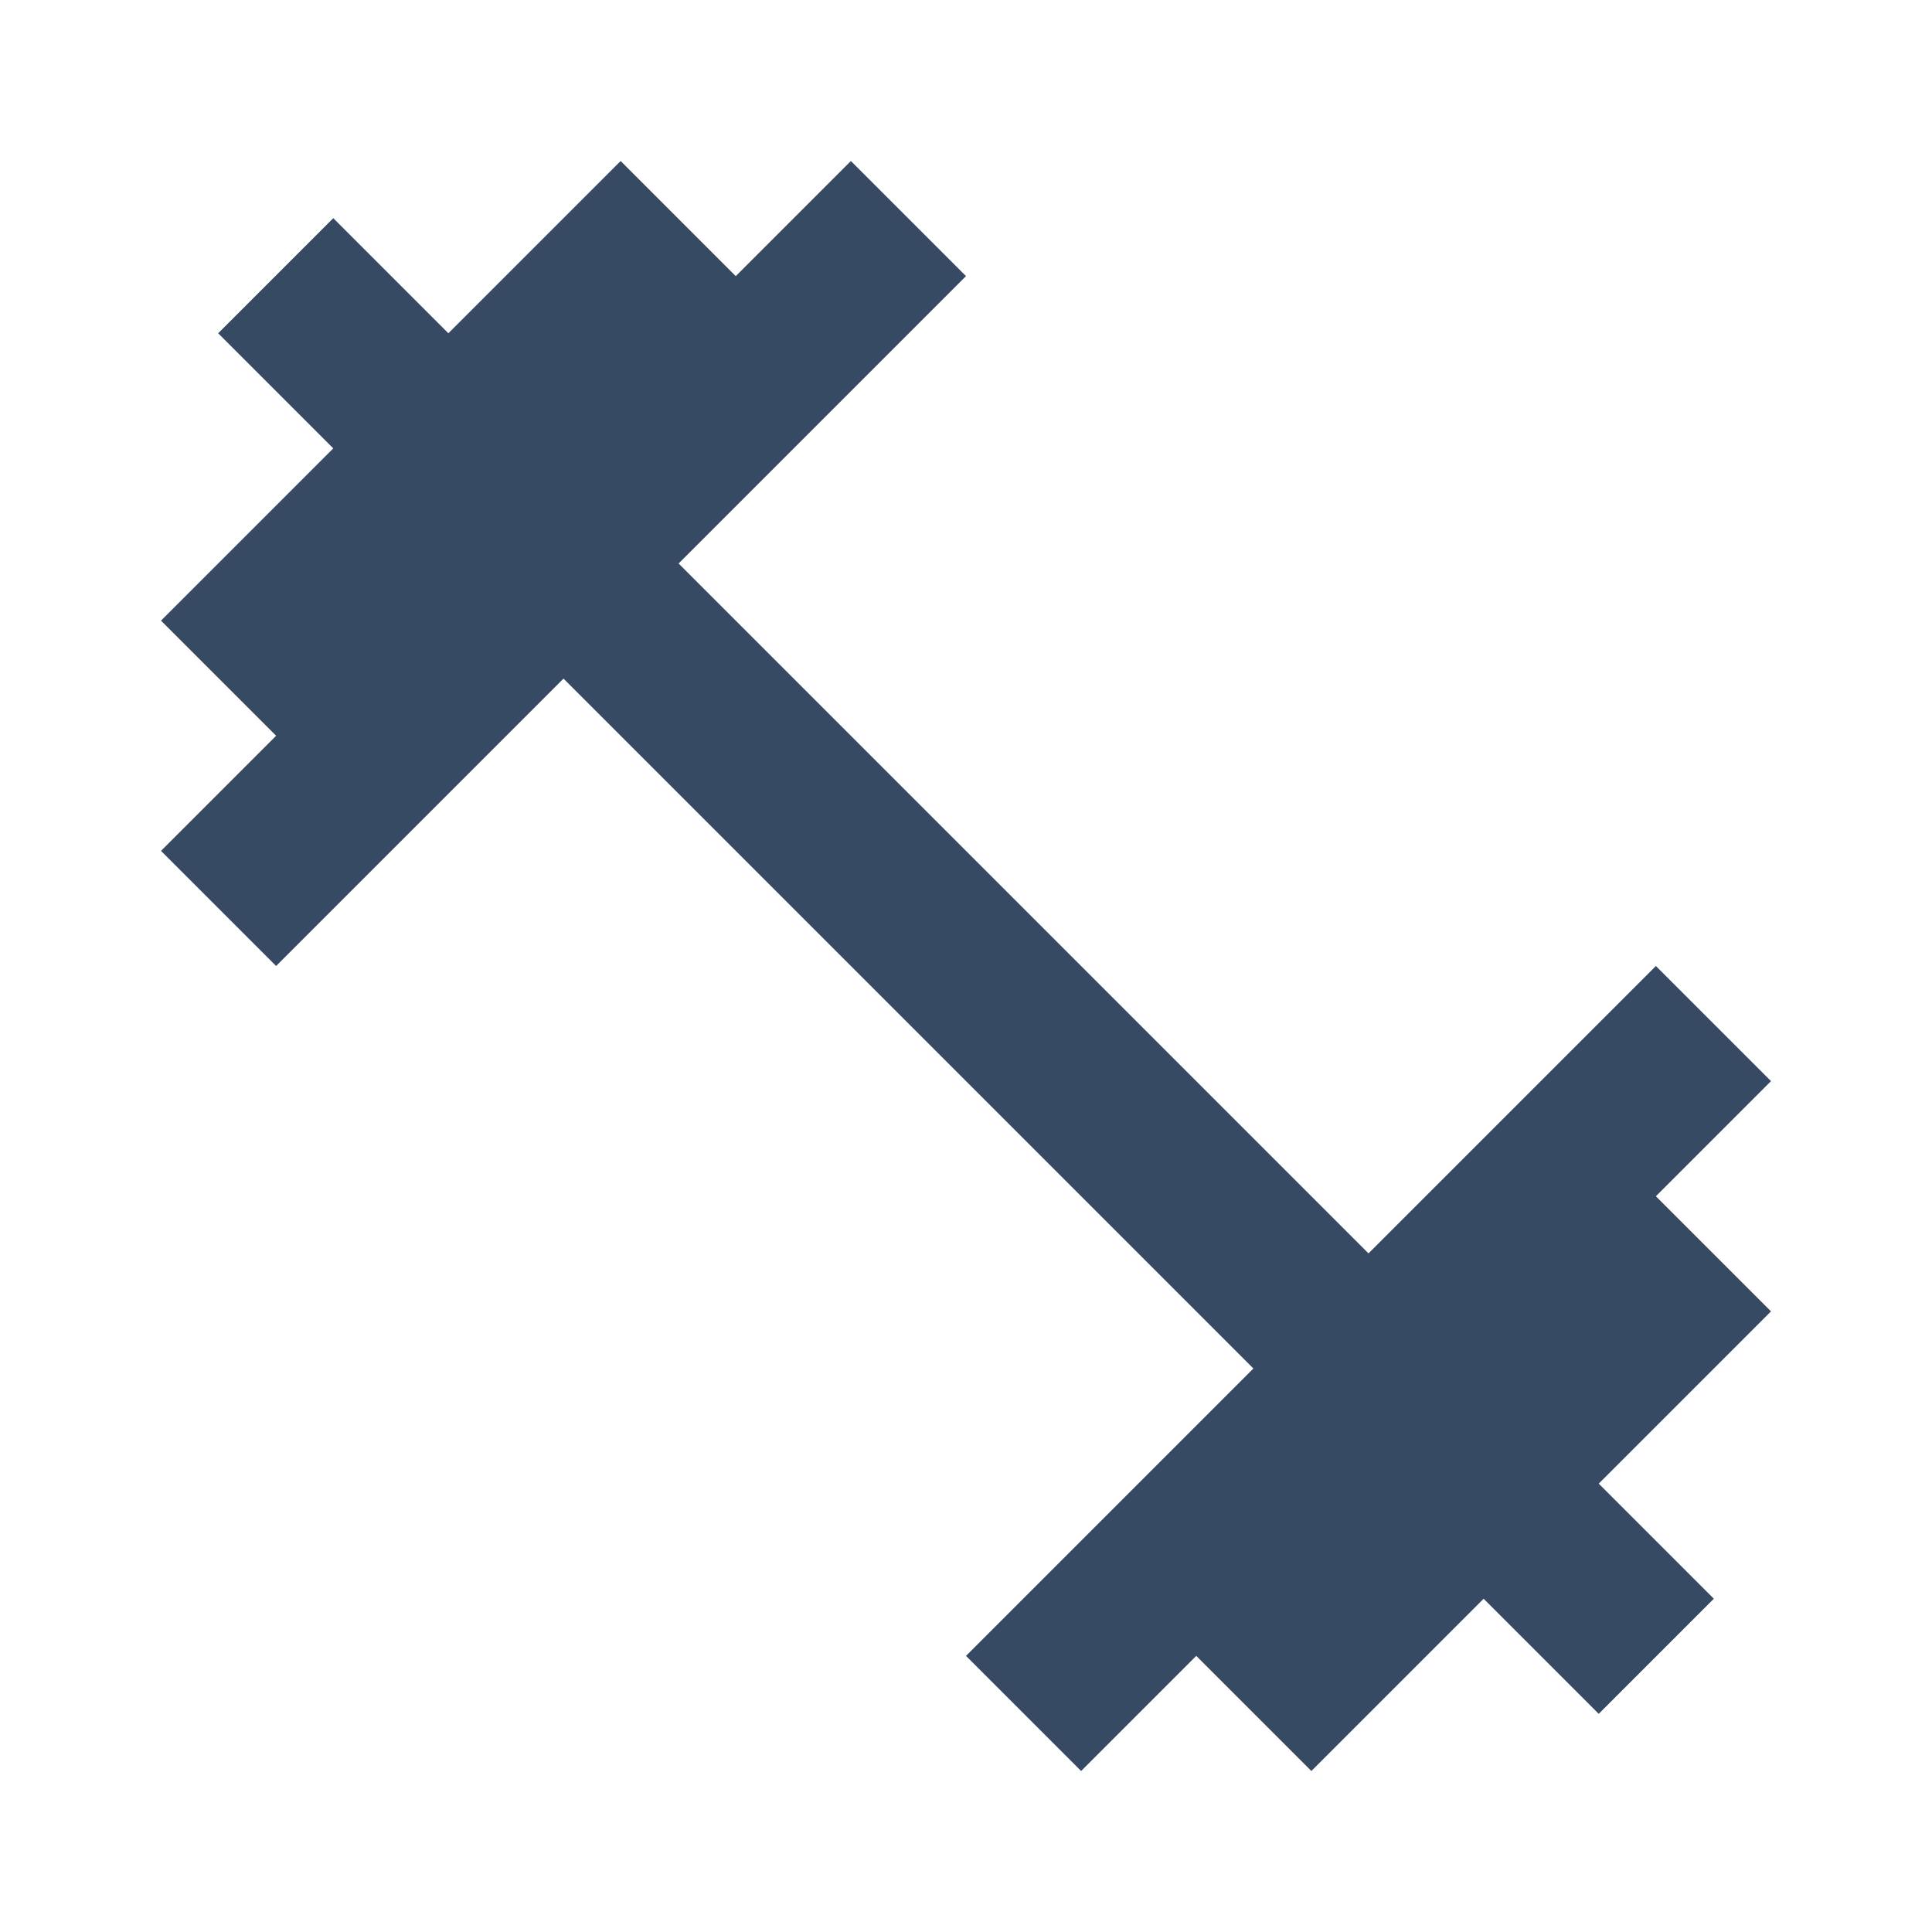
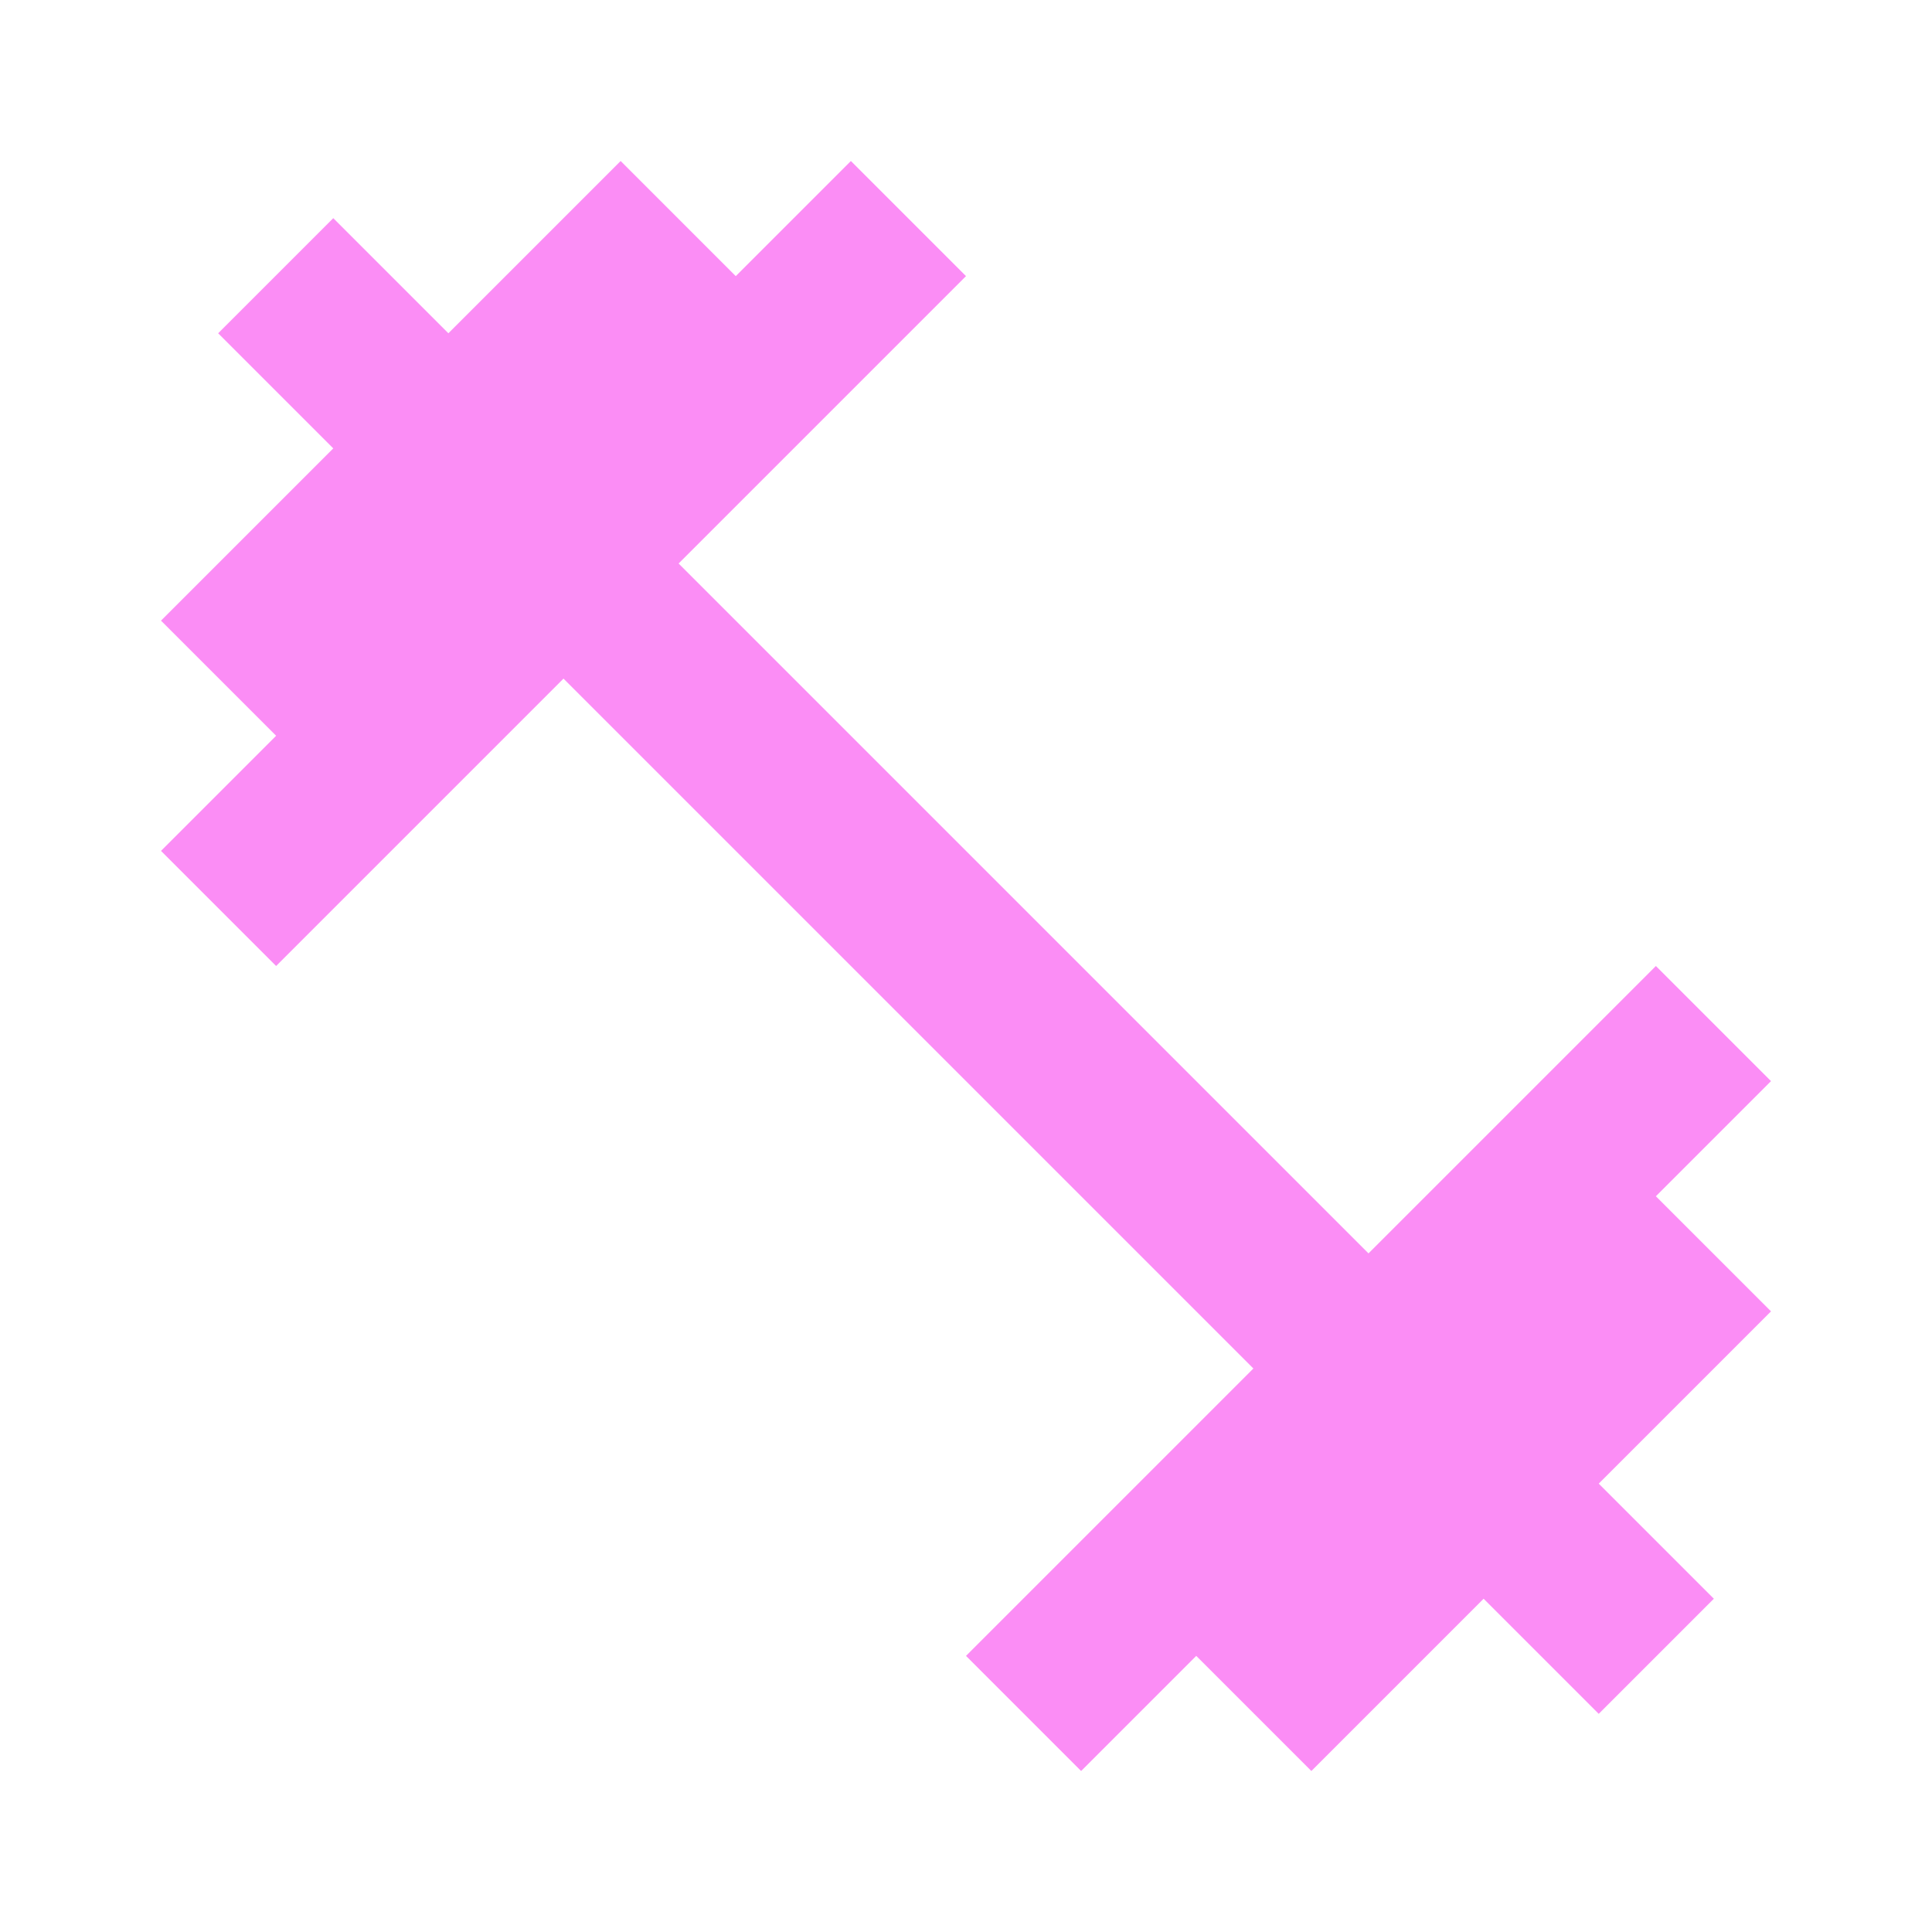
<svg xmlns="http://www.w3.org/2000/svg" width="80" height="80" viewBox="0 0 120 120" fill="none">
-   <path d="M102.85 74.3L110 67.15L102.85 60L85 77.85L42.15 35L60 17.15L52.85 10L45.7 17.15L38.55 10L27.85 20.7L20.7 13.55L13.55 20.7L20.7 27.85L10 38.55L17.15 45.7L10 52.85L17.15 60L35 42.15L77.85 85L60 102.85L67.15 110L74.3 102.85L81.45 110L92.15 99.3L99.3 106.45L106.45 99.3L99.3 92.15L110 81.45L102.85 74.3Z" fill="#364b63" />
+   <path d="M102.85 74.3L110 67.15L102.85 60L85 77.85L42.15 35L60 17.15L52.85 10L45.7 17.15L38.55 10L27.85 20.7L20.7 13.55L13.55 20.7L20.7 27.85L10 38.55L17.15 45.7L10 52.85L17.15 60L35 42.15L77.85 85L60 102.85L67.15 110L74.3 102.85L81.45 110L92.15 99.3L99.3 106.45L106.45 99.3L99.3 92.15L110 81.45L102.85 74.3Z" fill="#f71cec80" />
</svg>
